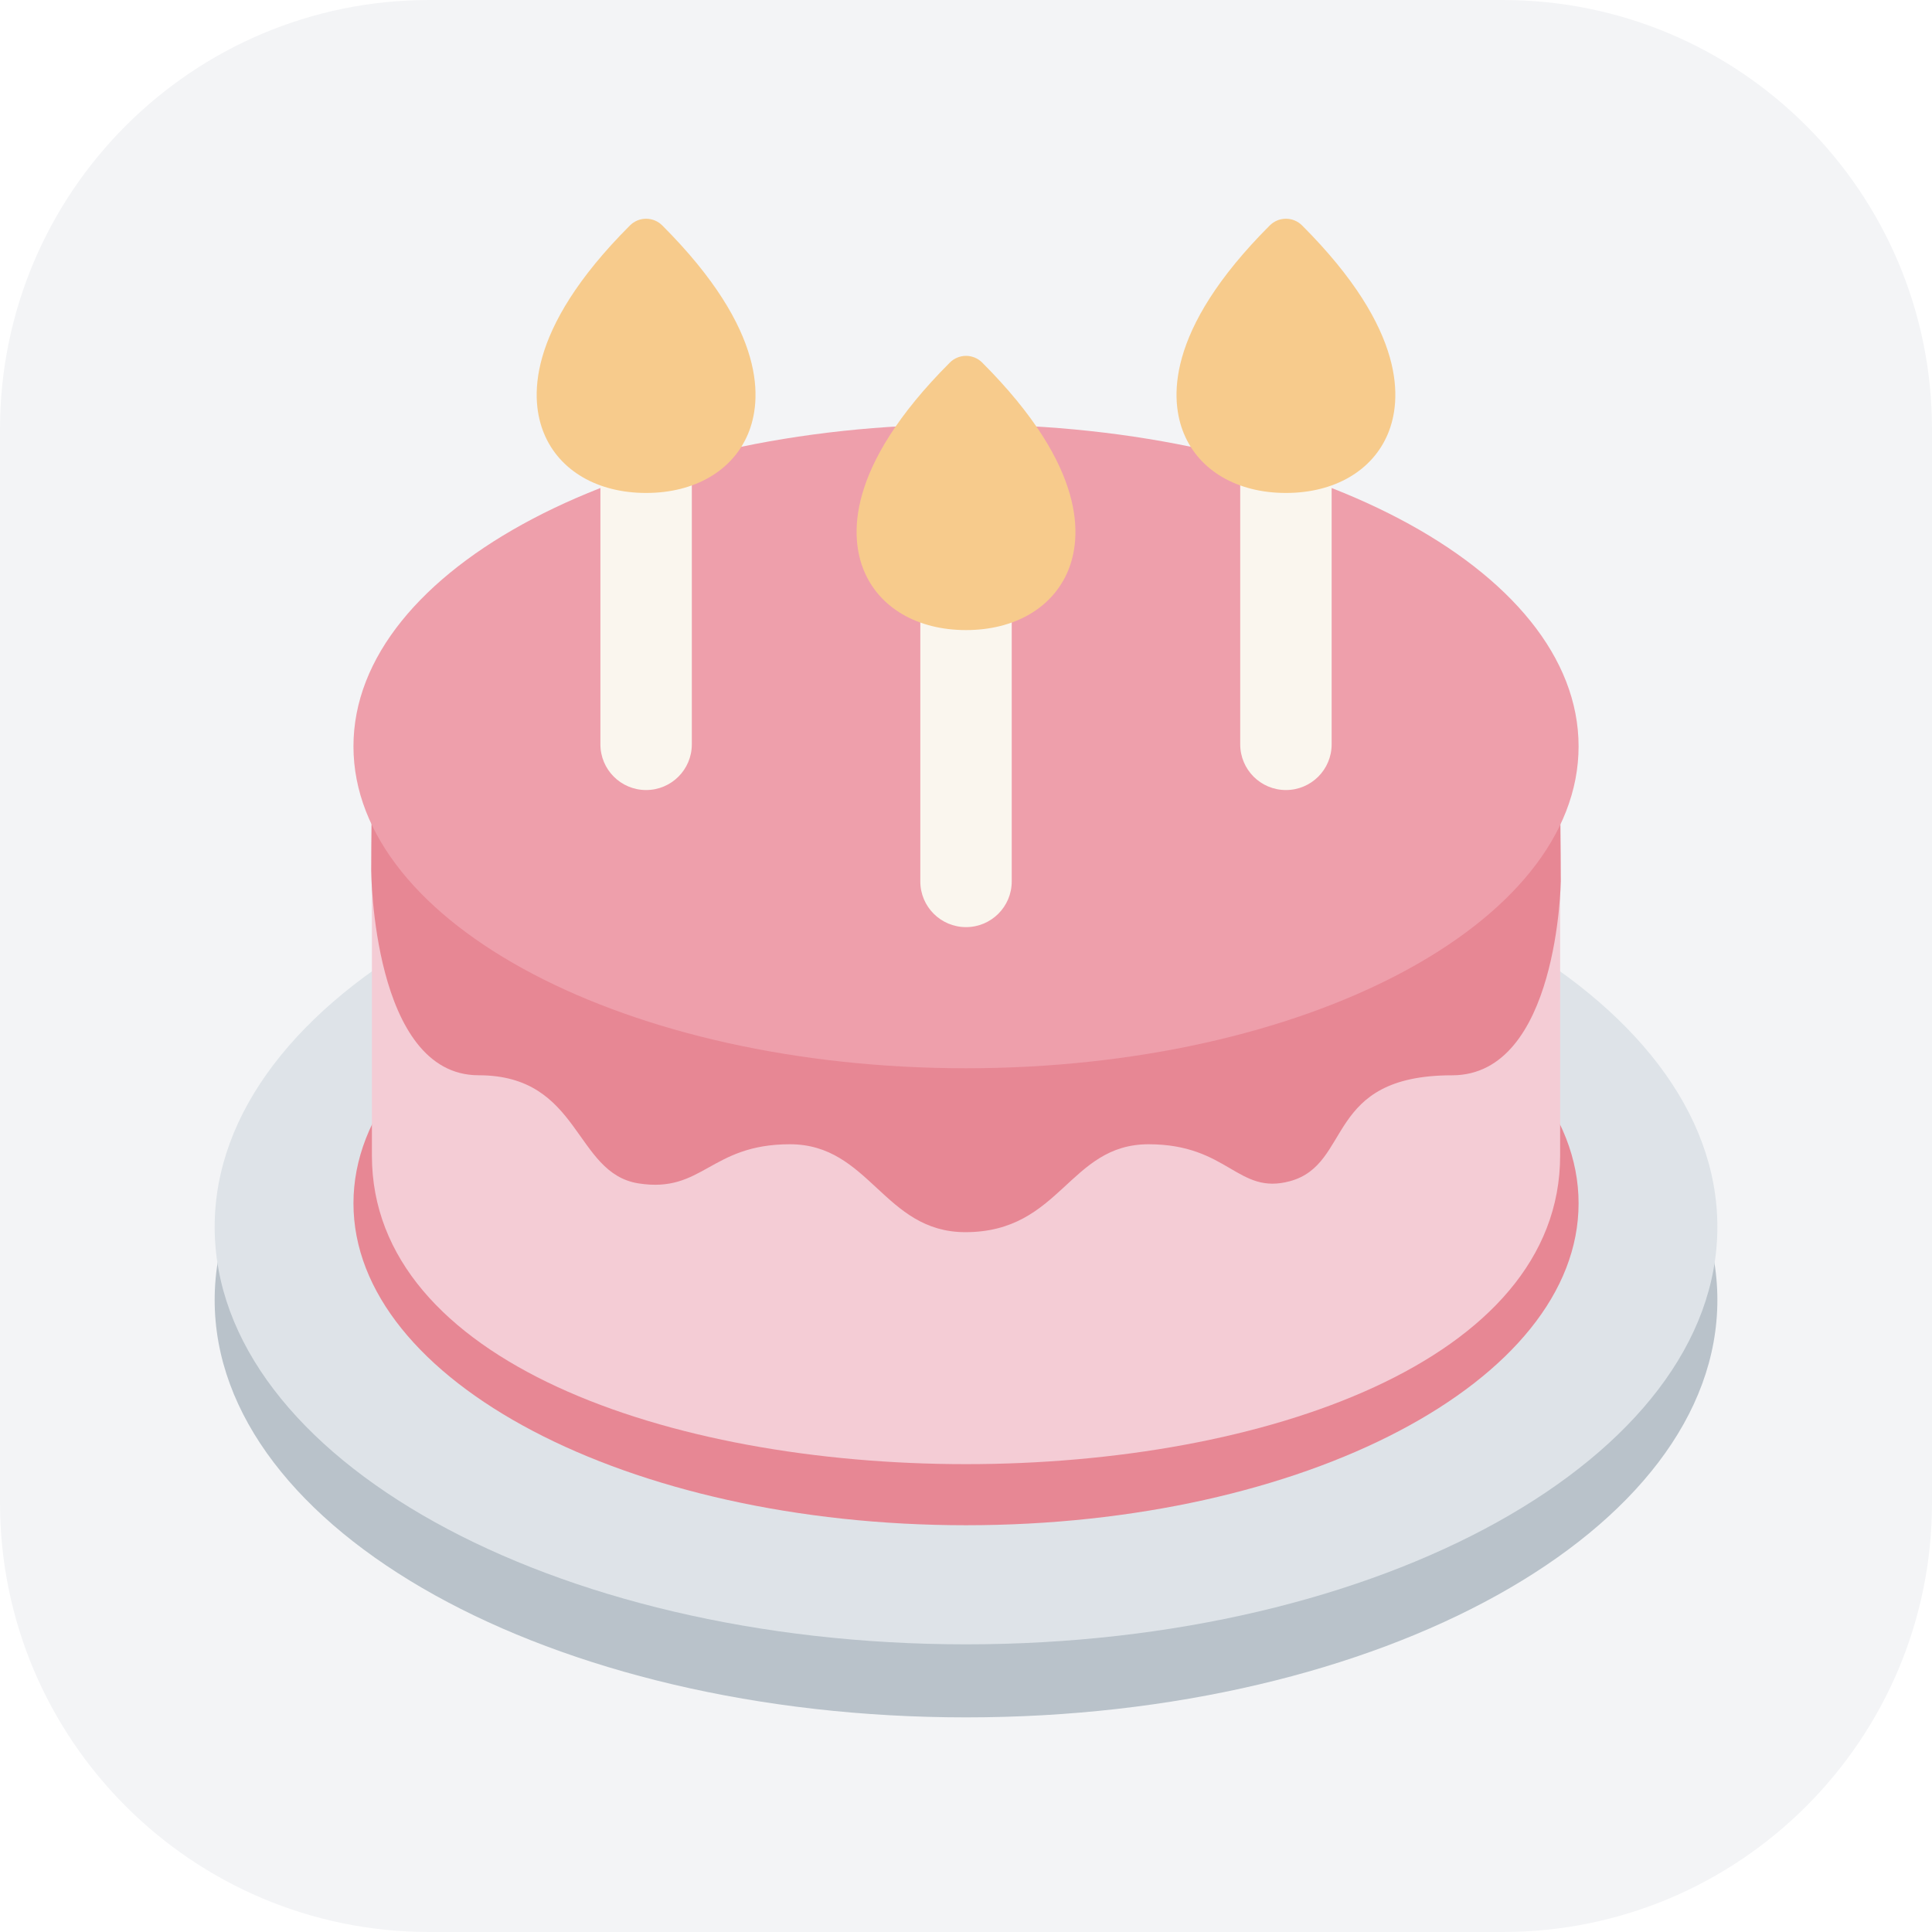
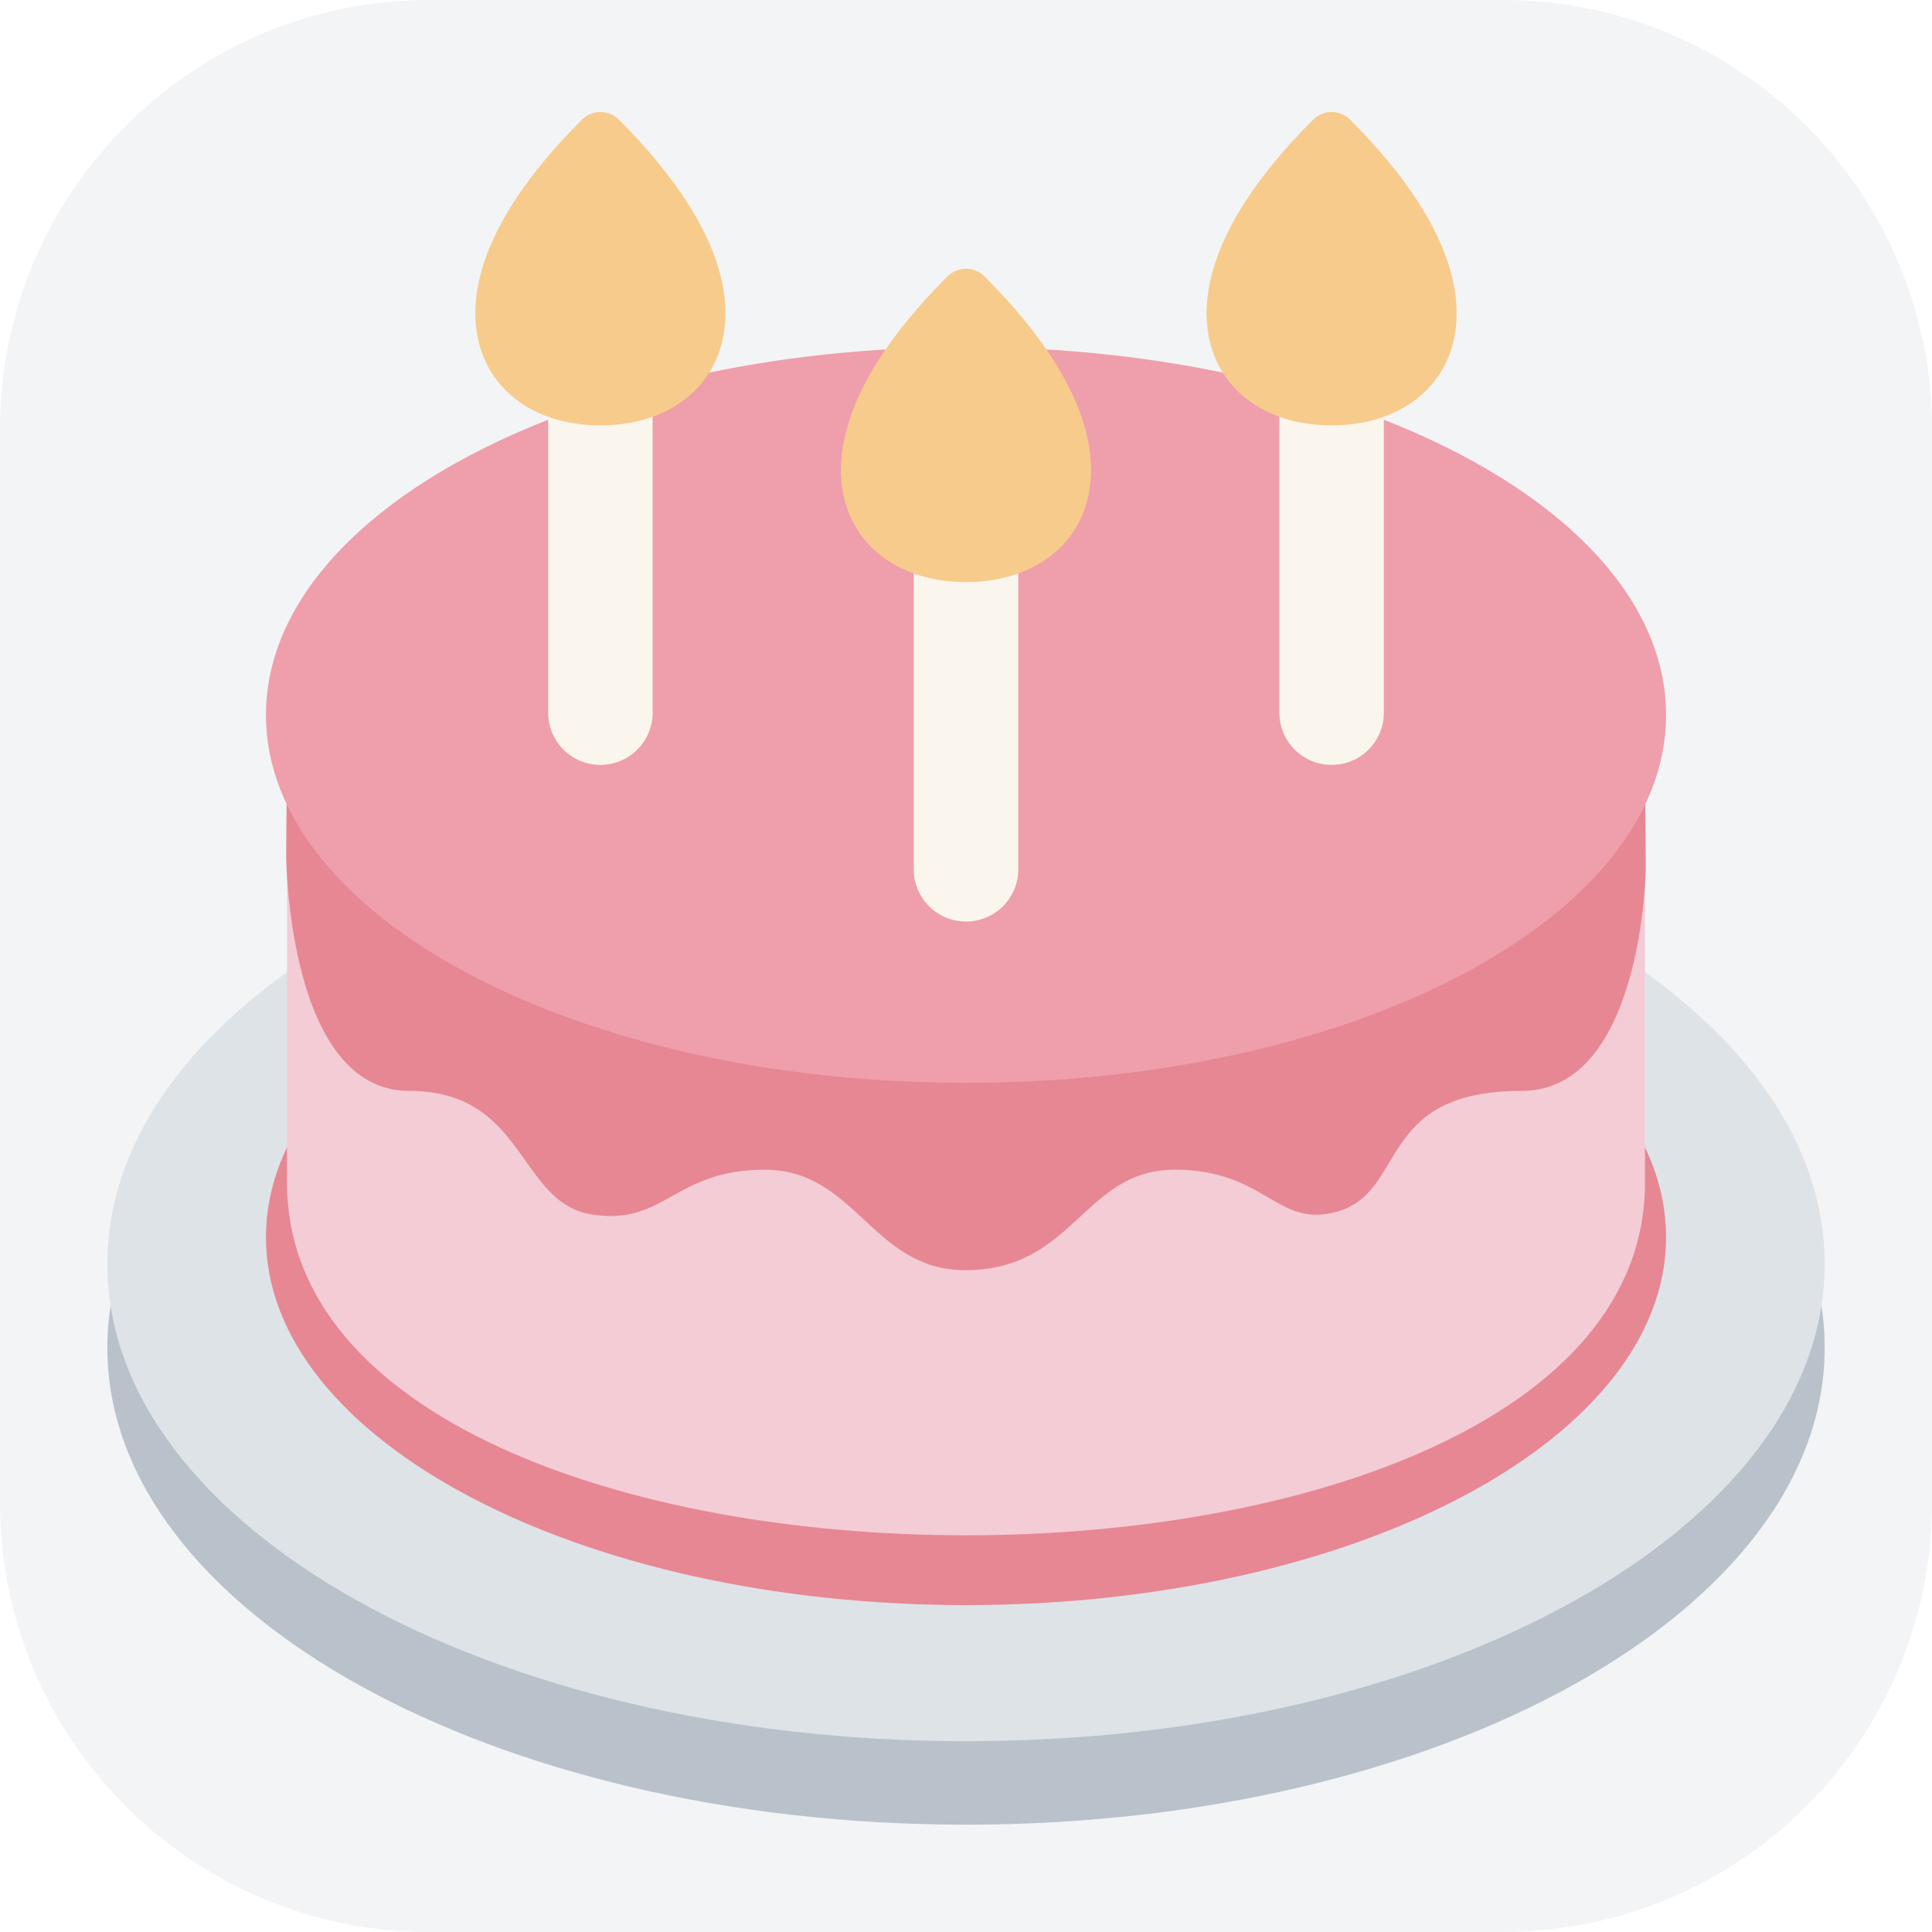
<svg xmlns="http://www.w3.org/2000/svg" viewBox="0 0 36 36">
  <rect width="36" height="36" rx="8" fill="#F3F4F6" />
-   <g transform="translate(4.00 4.00) scale(0.7778)" opacity="0.55">
+   <g transform="translate(2.00 2.00) scale(0.8889)" opacity="0.55">
    <ellipse cx="18" cy="26" fill="#8899A6" rx="18" ry="10" />
    <ellipse cx="18" cy="24.25" fill="#CCD6DD" rx="18" ry="10" />
    <path fill="#DD2E44" d="M32.675 23.685c0 4.26-6.57 7.712-14.675 7.712S3.325 27.945 3.325 23.685c0-4.258 6.57-7.711 14.675-7.711 8.104 0 14.675 3.453 14.675 7.711" />
    <path fill="#F4ABBA" d="M32.233 22.543c0 9.854-28.466 9.854-28.466 0v-8.759h28.466z" />
    <path fill="#DD2E44" d="M17.984 18.166c-8.984 0-14.218-4.132-14.218-4.132s-.016.924-.016 1.685c0 0 .032 4.898 2.572 4.898 2.459 0 2.28 2.348 3.834 2.591 1.541.241 1.712-.938 3.625-.938s2.25 2.106 4.203 2.106c2.289 0 2.477-2.106 4.389-2.106s2.132 1.224 3.386.885c1.507-.408.814-2.537 3.887-2.537 2.54 0 2.603-4.648 2.603-4.648 0-.76-.017-1.935-.017-1.935s-5.263 4.131-14.248 4.131" />
    <path fill="#EA596E" d="M32.675 12.737c0 4.259-6.57 7.712-14.675 7.712S3.325 16.996 3.325 12.737 9.895 5.025 18 5.025c8.104 0 14.675 3.453 14.675 7.712" />
    <path fill="#FFF8E8" d="M25.664 13.784c-.605 0-1.095-.49-1.095-1.095V5.025a1.095 1.095 0 1 1 2.19 0v7.664c0 .605-.49 1.095-1.095 1.095" />
    <path fill="#FAAA35" d="M25.664 6.667c-1.162 0-2.076-.532-2.445-1.423-.32-.773-.479-2.45 2.058-4.986a.547.547 0 0 1 .774 0c2.537 2.537 2.378 4.213 2.058 4.986-.369.891-1.283 1.423-2.445 1.423" />
    <path fill="#FFF8E8" d="M18 17.068c-.605 0-1.095-.49-1.095-1.095V8.31a1.095 1.095 0 1 1 2.19 0v7.664c0 .604-.49 1.094-1.095 1.094" />
    <path fill="#FAAA35" d="M18 9.952c-1.162 0-2.076-.532-2.445-1.423-.321-.773-.479-2.45 2.058-4.986a.547.547 0 0 1 .774 0c2.537 2.537 2.378 4.213 2.058 4.986-.369.891-1.283 1.423-2.445 1.423" />
    <path fill="#FFF8E8" d="M10.336 13.784c-.605 0-1.095-.49-1.095-1.095V5.025a1.095 1.095 0 1 1 2.19 0v7.664c0 .605-.49 1.095-1.095 1.095" />
    <path fill="#FAAA35" d="M10.336 6.667c-1.162 0-2.076-.532-2.445-1.423-.321-.773-.479-2.45 2.058-4.986a.547.547 0 0 1 .774 0c2.537 2.537 2.378 4.213 2.058 4.986-.369.891-1.283 1.423-2.445 1.423" />
  </g>
</svg>
